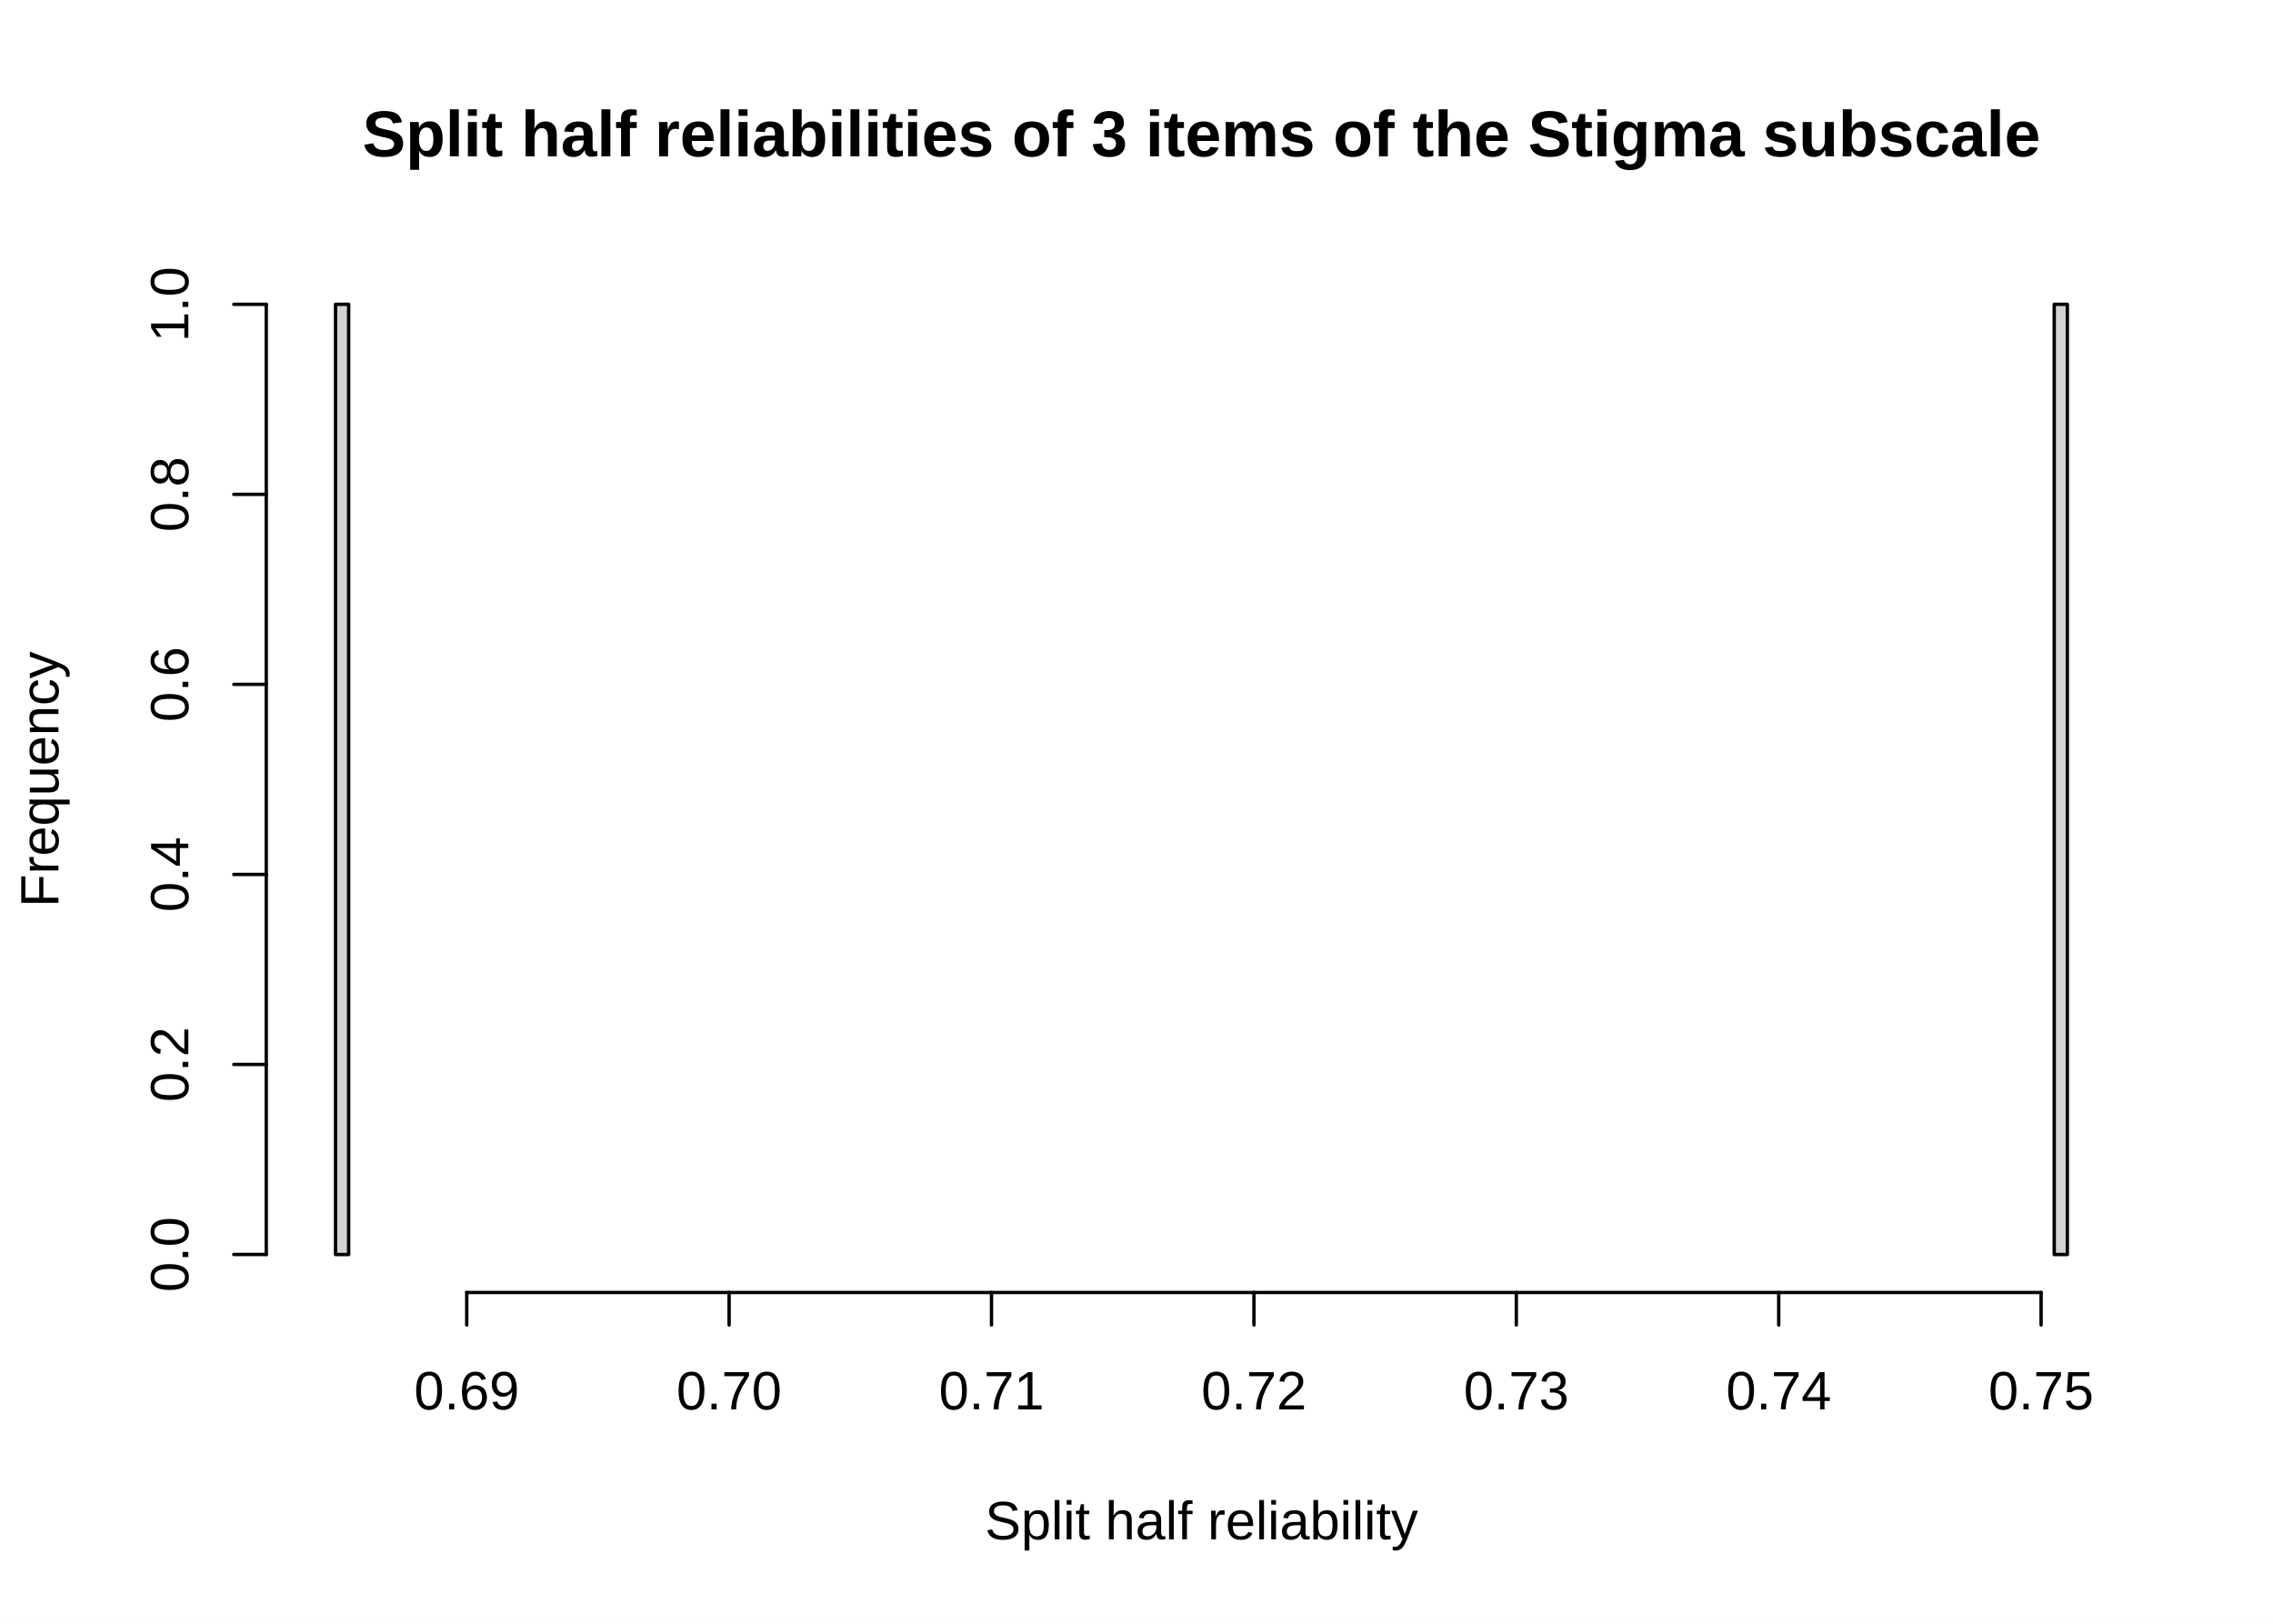
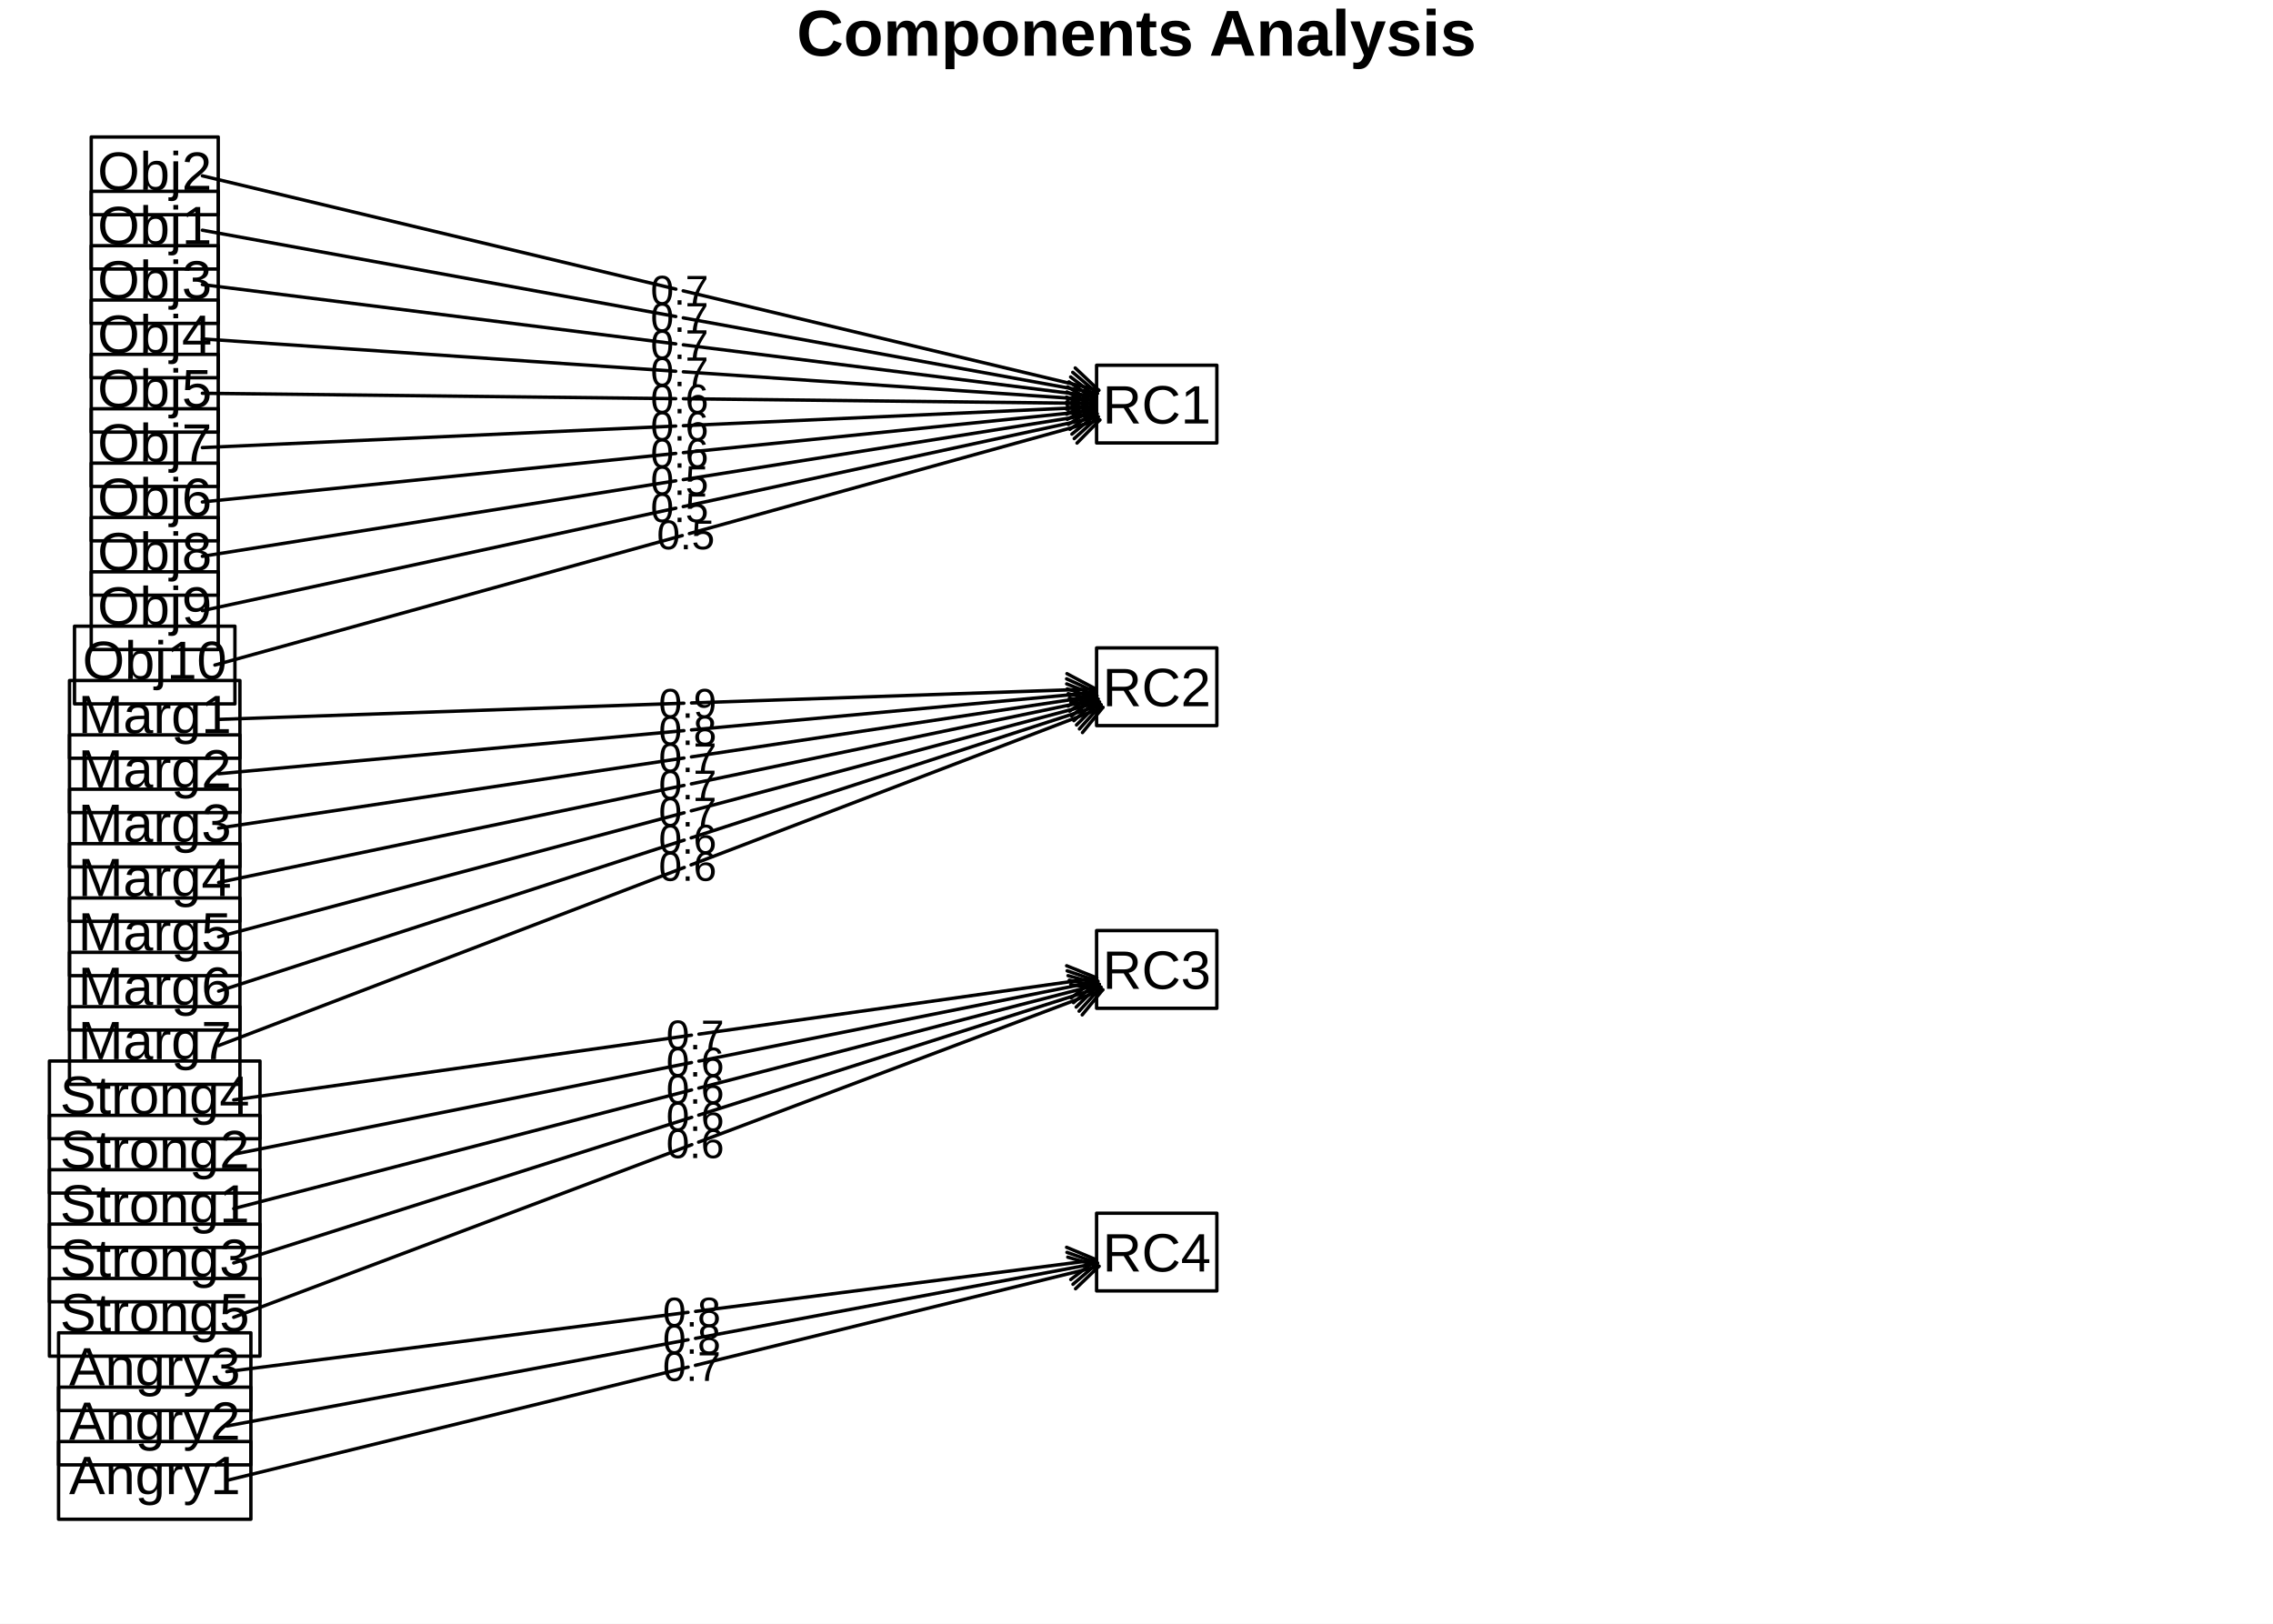
<svg xmlns="http://www.w3.org/2000/svg" class="svglite" width="504.00pt" height="360.00pt" viewBox="0 0 504.00 360.00">
  <defs>
    <style type="text/css">
    .svglite line, .svglite polyline, .svglite polygon, .svglite path, .svglite rect, .svglite circle {
      fill: none;
      stroke: #000000;
      stroke-linecap: round;
      stroke-linejoin: round;
      stroke-miterlimit: 10.00;
    }
  </style>
  </defs>
  <rect width="100%" height="100%" style="stroke: none; fill: #FFFFFF;" />
  <defs>
    <clipPath id="cpMC4wMHw1MDQuMDB8MC4wMHwzNjAuMDA=">
      <rect x="0.00" y="0.00" width="504.00" height="360.00" />
    </clipPath>
  </defs>
  <g clip-path="url(#cpMC4wMHw1MDQuMDB8MC4wMHwzNjAuMDA=)">
-     <text x="266.40" y="34.67" text-anchor="middle" style="font-size: 14.40px; font-weight: bold; font-family: Arial;" textLength="305.06px" lengthAdjust="spacingAndGlyphs">Split half reliabilities of 3 items of the Stigma subscale</text>
-     <text x="266.40" y="341.28" text-anchor="middle" style="font-size: 12.00px; font-family: Arial;" textLength="96.03px" lengthAdjust="spacingAndGlyphs">Split half reliability</text>
-     <text transform="translate(12.96,172.80) rotate(-90)" text-anchor="middle" style="font-size: 12.00px; font-family: Arial;" textLength="56.71px" lengthAdjust="spacingAndGlyphs">Frequency</text>
-     <line x1="103.49" y1="286.56" x2="452.58" y2="286.56" style="stroke-width: 0.75;" />
-     <line x1="103.49" y1="286.56" x2="103.49" y2="293.76" style="stroke-width: 0.75;" />
-     <line x1="161.67" y1="286.56" x2="161.67" y2="293.76" style="stroke-width: 0.75;" />
-     <line x1="219.85" y1="286.56" x2="219.85" y2="293.76" style="stroke-width: 0.75;" />
-     <line x1="278.04" y1="286.56" x2="278.04" y2="293.76" style="stroke-width: 0.75;" />
-     <line x1="336.22" y1="286.56" x2="336.22" y2="293.76" style="stroke-width: 0.75;" />
-     <line x1="394.40" y1="286.56" x2="394.40" y2="293.76" style="stroke-width: 0.75;" />
-     <line x1="452.58" y1="286.56" x2="452.58" y2="293.76" style="stroke-width: 0.75;" />
-     <text x="103.49" y="312.48" text-anchor="middle" style="font-size: 12.00px; font-family: Arial;" textLength="23.36px" lengthAdjust="spacingAndGlyphs">0.69</text>
-     <text x="161.67" y="312.48" text-anchor="middle" style="font-size: 12.00px; font-family: Arial;" textLength="23.36px" lengthAdjust="spacingAndGlyphs">0.70</text>
-     <text x="219.85" y="312.48" text-anchor="middle" style="font-size: 12.00px; font-family: Arial;" textLength="23.36px" lengthAdjust="spacingAndGlyphs">0.71</text>
-     <text x="278.04" y="312.48" text-anchor="middle" style="font-size: 12.00px; font-family: Arial;" textLength="23.36px" lengthAdjust="spacingAndGlyphs">0.72</text>
-     <text x="336.22" y="312.48" text-anchor="middle" style="font-size: 12.00px; font-family: Arial;" textLength="23.36px" lengthAdjust="spacingAndGlyphs">0.73</text>
-     <text x="394.40" y="312.48" text-anchor="middle" style="font-size: 12.00px; font-family: Arial;" textLength="23.36px" lengthAdjust="spacingAndGlyphs">0.74</text>
-     <text x="452.58" y="312.48" text-anchor="middle" style="font-size: 12.00px; font-family: Arial;" textLength="23.36px" lengthAdjust="spacingAndGlyphs">0.75</text>
-     <line x1="59.04" y1="278.13" x2="59.04" y2="67.47" style="stroke-width: 0.75;" />
-     <line x1="59.04" y1="278.13" x2="51.84" y2="278.13" style="stroke-width: 0.75;" />
-     <line x1="59.04" y1="236.00" x2="51.84" y2="236.00" style="stroke-width: 0.75;" />
-     <line x1="59.04" y1="193.87" x2="51.84" y2="193.87" style="stroke-width: 0.75;" />
-     <line x1="59.04" y1="151.73" x2="51.84" y2="151.73" style="stroke-width: 0.75;" />
-     <line x1="59.04" y1="109.60" x2="51.84" y2="109.60" style="stroke-width: 0.75;" />
-     <line x1="59.04" y1="67.47" x2="51.84" y2="67.47" style="stroke-width: 0.75;" />
-     <text transform="translate(41.76,278.13) rotate(-90)" text-anchor="middle" style="font-size: 12.00px; font-family: Arial;" textLength="16.68px" lengthAdjust="spacingAndGlyphs">0.0</text>
-     <text transform="translate(41.76,236.00) rotate(-90)" text-anchor="middle" style="font-size: 12.00px; font-family: Arial;" textLength="16.68px" lengthAdjust="spacingAndGlyphs">0.2</text>
-     <text transform="translate(41.76,193.87) rotate(-90)" text-anchor="middle" style="font-size: 12.00px; font-family: Arial;" textLength="16.68px" lengthAdjust="spacingAndGlyphs">0.4</text>
-     <text transform="translate(41.76,151.73) rotate(-90)" text-anchor="middle" style="font-size: 12.00px; font-family: Arial;" textLength="16.68px" lengthAdjust="spacingAndGlyphs">0.6</text>
-     <text transform="translate(41.76,109.60) rotate(-90)" text-anchor="middle" style="font-size: 12.00px; font-family: Arial;" textLength="16.68px" lengthAdjust="spacingAndGlyphs">0.8</text>
-     <text transform="translate(41.76,67.47) rotate(-90)" text-anchor="middle" style="font-size: 12.00px; font-family: Arial;" textLength="16.68px" lengthAdjust="spacingAndGlyphs">1.0</text>
+     <text x="252.00" y="12.35" text-anchor="middle" style="font-size: 14.40px; font-weight: bold; font-family: Arial;" textLength="150.62px" lengthAdjust="spacingAndGlyphs">Components Analysis</text>
  </g>
  <defs>
-     <clipPath id="cpNTkuMDR8NDczLjc2fDU5LjA0fDI4Ni41Ng==">
-       <rect x="59.04" y="59.04" width="414.72" height="227.52" />
+     <clipPath id="cpNy4yMHw0OTYuODB8MTQuNDB8MzUyLjgw">
+       <rect x="7.20" y="14.40" width="489.60" height="338.40" />
    </clipPath>
  </defs>
-   <g clip-path="url(#cpNTkuMDR8NDczLjc2fDU5LjA0fDI4Ni41Ng==)">
-     <rect x="74.40" y="67.47" width="2.91" height="210.67" style="stroke-width: 0.75; fill: #D3D3D3;" />
-     <rect x="77.31" y="278.13" width="2.91" height="0.00" style="stroke-width: 0.75; fill: #D3D3D3;" />
-     <rect x="80.22" y="278.13" width="2.91" height="0.00" style="stroke-width: 0.75; fill: #D3D3D3;" />
-     <rect x="83.13" y="278.13" width="2.91" height="0.00" style="stroke-width: 0.75; fill: #D3D3D3;" />
-     <rect x="86.04" y="278.13" width="2.91" height="0.00" style="stroke-width: 0.75; fill: #D3D3D3;" />
-     <rect x="88.95" y="278.13" width="2.91" height="0.00" style="stroke-width: 0.75; fill: #D3D3D3;" />
-     <rect x="91.85" y="278.13" width="2.91" height="0.00" style="stroke-width: 0.75; fill: #D3D3D3;" />
-     <rect x="94.76" y="278.13" width="2.91" height="0.00" style="stroke-width: 0.75; fill: #D3D3D3;" />
-     <rect x="97.67" y="278.13" width="2.91" height="0.00" style="stroke-width: 0.75; fill: #D3D3D3;" />
-     <rect x="100.58" y="278.13" width="2.91" height="0.00" style="stroke-width: 0.75; fill: #D3D3D3;" />
-     <rect x="103.49" y="278.13" width="2.91" height="0.00" style="stroke-width: 0.75; fill: #D3D3D3;" />
-     <rect x="106.40" y="278.13" width="2.91" height="0.00" style="stroke-width: 0.75; fill: #D3D3D3;" />
-     <rect x="109.31" y="278.13" width="2.91" height="0.00" style="stroke-width: 0.75; fill: #D3D3D3;" />
-     <rect x="112.22" y="278.13" width="2.91" height="0.00" style="stroke-width: 0.75; fill: #D3D3D3;" />
-     <rect x="115.13" y="278.13" width="2.91" height="0.00" style="stroke-width: 0.75; fill: #D3D3D3;" />
-     <rect x="118.04" y="278.13" width="2.91" height="0.00" style="stroke-width: 0.75; fill: #D3D3D3;" />
-     <rect x="120.95" y="278.13" width="2.91" height="0.00" style="stroke-width: 0.75; fill: #D3D3D3;" />
-     <rect x="123.85" y="278.13" width="2.91" height="0.00" style="stroke-width: 0.75; fill: #D3D3D3;" />
-     <rect x="126.76" y="278.13" width="2.91" height="0.00" style="stroke-width: 0.75; fill: #D3D3D3;" />
-     <rect x="129.67" y="278.13" width="2.91" height="0.00" style="stroke-width: 0.75; fill: #D3D3D3;" />
-     <rect x="132.58" y="278.13" width="2.91" height="0.00" style="stroke-width: 0.75; fill: #D3D3D3;" />
-     <rect x="135.49" y="278.13" width="2.91" height="0.00" style="stroke-width: 0.75; fill: #D3D3D3;" />
-     <rect x="138.40" y="278.13" width="2.91" height="0.00" style="stroke-width: 0.75; fill: #D3D3D3;" />
-     <rect x="141.31" y="278.13" width="2.91" height="0.00" style="stroke-width: 0.75; fill: #D3D3D3;" />
-     <rect x="144.22" y="278.13" width="2.91" height="0.00" style="stroke-width: 0.75; fill: #D3D3D3;" />
-     <rect x="147.13" y="278.13" width="2.91" height="0.00" style="stroke-width: 0.75; fill: #D3D3D3;" />
-     <rect x="150.04" y="278.13" width="2.91" height="0.00" style="stroke-width: 0.75; fill: #D3D3D3;" />
-     <rect x="152.95" y="278.13" width="2.91" height="0.00" style="stroke-width: 0.75; fill: #D3D3D3;" />
-     <rect x="155.85" y="278.13" width="2.91" height="0.00" style="stroke-width: 0.75; fill: #D3D3D3;" />
-     <rect x="158.76" y="278.13" width="2.91" height="0.00" style="stroke-width: 0.75; fill: #D3D3D3;" />
-     <rect x="161.67" y="278.13" width="2.91" height="0.00" style="stroke-width: 0.75; fill: #D3D3D3;" />
-     <rect x="164.58" y="278.13" width="2.91" height="0.00" style="stroke-width: 0.75; fill: #D3D3D3;" />
-     <rect x="167.49" y="278.13" width="2.91" height="0.00" style="stroke-width: 0.75; fill: #D3D3D3;" />
-     <rect x="170.40" y="278.13" width="2.91" height="0.00" style="stroke-width: 0.75; fill: #D3D3D3;" />
-     <rect x="173.31" y="278.13" width="2.91" height="0.00" style="stroke-width: 0.75; fill: #D3D3D3;" />
-     <rect x="176.22" y="278.13" width="2.91" height="0.00" style="stroke-width: 0.75; fill: #D3D3D3;" />
-     <rect x="179.13" y="278.13" width="2.91" height="0.00" style="stroke-width: 0.75; fill: #D3D3D3;" />
-     <rect x="182.04" y="278.13" width="2.91" height="0.00" style="stroke-width: 0.75; fill: #D3D3D3;" />
-     <rect x="184.95" y="278.13" width="2.91" height="0.00" style="stroke-width: 0.75; fill: #D3D3D3;" />
-     <rect x="187.85" y="278.13" width="2.91" height="0.00" style="stroke-width: 0.75; fill: #D3D3D3;" />
-     <rect x="190.76" y="278.13" width="2.91" height="0.00" style="stroke-width: 0.75; fill: #D3D3D3;" />
-     <rect x="193.67" y="278.13" width="2.91" height="0.00" style="stroke-width: 0.75; fill: #D3D3D3;" />
-     <rect x="196.58" y="278.13" width="2.91" height="0.00" style="stroke-width: 0.75; fill: #D3D3D3;" />
-     <rect x="199.49" y="278.13" width="2.91" height="0.00" style="stroke-width: 0.75; fill: #D3D3D3;" />
-     <rect x="202.40" y="278.13" width="2.91" height="0.00" style="stroke-width: 0.75; fill: #D3D3D3;" />
-     <rect x="205.31" y="278.13" width="2.91" height="0.00" style="stroke-width: 0.75; fill: #D3D3D3;" />
-     <rect x="208.22" y="278.13" width="2.91" height="0.00" style="stroke-width: 0.75; fill: #D3D3D3;" />
-     <rect x="211.13" y="278.13" width="2.91" height="0.00" style="stroke-width: 0.75; fill: #D3D3D3;" />
-     <rect x="214.04" y="278.13" width="2.91" height="0.00" style="stroke-width: 0.75; fill: #D3D3D3;" />
-     <rect x="216.95" y="278.13" width="2.91" height="0.00" style="stroke-width: 0.75; fill: #D3D3D3;" />
-     <rect x="219.85" y="278.13" width="2.91" height="0.00" style="stroke-width: 0.75; fill: #D3D3D3;" />
-     <rect x="222.76" y="278.13" width="2.91" height="0.00" style="stroke-width: 0.75; fill: #D3D3D3;" />
-     <rect x="225.67" y="278.13" width="2.91" height="0.00" style="stroke-width: 0.75; fill: #D3D3D3;" />
-     <rect x="228.58" y="278.13" width="2.91" height="0.00" style="stroke-width: 0.75; fill: #D3D3D3;" />
-     <rect x="231.49" y="278.13" width="2.91" height="0.00" style="stroke-width: 0.75; fill: #D3D3D3;" />
-     <rect x="234.40" y="278.13" width="2.91" height="0.00" style="stroke-width: 0.75; fill: #D3D3D3;" />
-     <rect x="237.31" y="278.13" width="2.91" height="0.00" style="stroke-width: 0.75; fill: #D3D3D3;" />
-     <rect x="240.22" y="278.13" width="2.91" height="0.00" style="stroke-width: 0.75; fill: #D3D3D3;" />
-     <rect x="243.13" y="278.13" width="2.91" height="0.00" style="stroke-width: 0.75; fill: #D3D3D3;" />
-     <rect x="246.04" y="278.13" width="2.91" height="0.00" style="stroke-width: 0.75; fill: #D3D3D3;" />
-     <rect x="248.95" y="278.13" width="2.91" height="0.00" style="stroke-width: 0.75; fill: #D3D3D3;" />
-     <rect x="251.85" y="278.13" width="2.91" height="0.00" style="stroke-width: 0.75; fill: #D3D3D3;" />
-     <rect x="254.76" y="278.13" width="2.91" height="0.00" style="stroke-width: 0.75; fill: #D3D3D3;" />
-     <rect x="257.67" y="278.13" width="2.91" height="0.00" style="stroke-width: 0.75; fill: #D3D3D3;" />
-     <rect x="260.58" y="278.13" width="2.91" height="0.00" style="stroke-width: 0.75; fill: #D3D3D3;" />
-     <rect x="263.49" y="278.13" width="2.91" height="0.00" style="stroke-width: 0.75; fill: #D3D3D3;" />
-     <rect x="266.40" y="278.13" width="2.91" height="0.00" style="stroke-width: 0.75; fill: #D3D3D3;" />
-     <rect x="269.31" y="278.13" width="2.91" height="0.00" style="stroke-width: 0.75; fill: #D3D3D3;" />
-     <rect x="272.22" y="278.13" width="2.91" height="0.00" style="stroke-width: 0.75; fill: #D3D3D3;" />
-     <rect x="275.13" y="278.13" width="2.91" height="0.00" style="stroke-width: 0.75; fill: #D3D3D3;" />
-     <rect x="278.04" y="278.13" width="2.91" height="0.00" style="stroke-width: 0.75; fill: #D3D3D3;" />
-     <rect x="280.95" y="278.13" width="2.91" height="0.00" style="stroke-width: 0.75; fill: #D3D3D3;" />
-     <rect x="283.85" y="278.13" width="2.91" height="0.00" style="stroke-width: 0.75; fill: #D3D3D3;" />
-     <rect x="286.76" y="278.13" width="2.91" height="0.00" style="stroke-width: 0.75; fill: #D3D3D3;" />
-     <rect x="289.67" y="278.13" width="2.91" height="0.00" style="stroke-width: 0.75; fill: #D3D3D3;" />
-     <rect x="292.58" y="278.13" width="2.91" height="0.00" style="stroke-width: 0.75; fill: #D3D3D3;" />
-     <rect x="295.49" y="278.13" width="2.91" height="0.00" style="stroke-width: 0.75; fill: #D3D3D3;" />
-     <rect x="298.40" y="278.13" width="2.91" height="0.00" style="stroke-width: 0.75; fill: #D3D3D3;" />
-     <rect x="301.31" y="278.13" width="2.91" height="0.00" style="stroke-width: 0.75; fill: #D3D3D3;" />
-     <rect x="304.22" y="278.13" width="2.91" height="0.00" style="stroke-width: 0.75; fill: #D3D3D3;" />
-     <rect x="307.13" y="278.13" width="2.91" height="0.00" style="stroke-width: 0.75; fill: #D3D3D3;" />
-     <rect x="310.04" y="278.13" width="2.91" height="0.00" style="stroke-width: 0.75; fill: #D3D3D3;" />
-     <rect x="312.95" y="278.13" width="2.91" height="0.00" style="stroke-width: 0.75; fill: #D3D3D3;" />
-     <rect x="315.85" y="278.13" width="2.91" height="0.00" style="stroke-width: 0.75; fill: #D3D3D3;" />
-     <rect x="318.76" y="278.13" width="2.91" height="0.00" style="stroke-width: 0.75; fill: #D3D3D3;" />
-     <rect x="321.67" y="278.13" width="2.91" height="0.00" style="stroke-width: 0.75; fill: #D3D3D3;" />
-     <rect x="324.58" y="278.13" width="2.91" height="0.00" style="stroke-width: 0.75; fill: #D3D3D3;" />
-     <rect x="327.49" y="278.13" width="2.91" height="0.00" style="stroke-width: 0.75; fill: #D3D3D3;" />
-     <rect x="330.40" y="278.13" width="2.91" height="0.00" style="stroke-width: 0.75; fill: #D3D3D3;" />
-     <rect x="333.31" y="278.13" width="2.91" height="0.00" style="stroke-width: 0.75; fill: #D3D3D3;" />
-     <rect x="336.22" y="278.13" width="2.91" height="0.00" style="stroke-width: 0.75; fill: #D3D3D3;" />
-     <rect x="339.13" y="278.13" width="2.91" height="0.00" style="stroke-width: 0.75; fill: #D3D3D3;" />
-     <rect x="342.04" y="278.13" width="2.91" height="0.00" style="stroke-width: 0.75; fill: #D3D3D3;" />
-     <rect x="344.95" y="278.13" width="2.91" height="0.00" style="stroke-width: 0.75; fill: #D3D3D3;" />
-     <rect x="347.85" y="278.13" width="2.91" height="0.00" style="stroke-width: 0.75; fill: #D3D3D3;" />
-     <rect x="350.76" y="278.13" width="2.91" height="0.00" style="stroke-width: 0.75; fill: #D3D3D3;" />
-     <rect x="353.67" y="278.13" width="2.91" height="0.00" style="stroke-width: 0.75; fill: #D3D3D3;" />
-     <rect x="356.58" y="278.13" width="2.91" height="0.00" style="stroke-width: 0.75; fill: #D3D3D3;" />
-     <rect x="359.49" y="278.13" width="2.91" height="0.00" style="stroke-width: 0.75; fill: #D3D3D3;" />
-     <rect x="362.40" y="278.13" width="2.91" height="0.00" style="stroke-width: 0.75; fill: #D3D3D3;" />
-     <rect x="365.31" y="278.13" width="2.91" height="0.00" style="stroke-width: 0.75; fill: #D3D3D3;" />
-     <rect x="368.22" y="278.13" width="2.91" height="0.00" style="stroke-width: 0.75; fill: #D3D3D3;" />
-     <rect x="371.13" y="278.13" width="2.91" height="0.00" style="stroke-width: 0.75; fill: #D3D3D3;" />
-     <rect x="374.04" y="278.13" width="2.91" height="0.00" style="stroke-width: 0.75; fill: #D3D3D3;" />
-     <rect x="376.95" y="278.13" width="2.91" height="0.00" style="stroke-width: 0.75; fill: #D3D3D3;" />
-     <rect x="379.85" y="278.13" width="2.91" height="0.00" style="stroke-width: 0.75; fill: #D3D3D3;" />
-     <rect x="382.76" y="278.13" width="2.91" height="0.00" style="stroke-width: 0.75; fill: #D3D3D3;" />
-     <rect x="385.67" y="278.13" width="2.91" height="0.00" style="stroke-width: 0.75; fill: #D3D3D3;" />
-     <rect x="388.58" y="278.13" width="2.91" height="0.00" style="stroke-width: 0.75; fill: #D3D3D3;" />
-     <rect x="391.49" y="278.13" width="2.91" height="0.00" style="stroke-width: 0.75; fill: #D3D3D3;" />
-     <rect x="394.40" y="278.13" width="2.91" height="0.00" style="stroke-width: 0.75; fill: #D3D3D3;" />
-     <rect x="397.31" y="278.13" width="2.91" height="0.00" style="stroke-width: 0.75; fill: #D3D3D3;" />
-     <rect x="400.22" y="278.13" width="2.91" height="0.00" style="stroke-width: 0.75; fill: #D3D3D3;" />
-     <rect x="403.13" y="278.13" width="2.91" height="0.00" style="stroke-width: 0.75; fill: #D3D3D3;" />
-     <rect x="406.04" y="278.13" width="2.91" height="0.00" style="stroke-width: 0.75; fill: #D3D3D3;" />
-     <rect x="408.95" y="278.13" width="2.91" height="0.00" style="stroke-width: 0.75; fill: #D3D3D3;" />
-     <rect x="411.85" y="278.13" width="2.91" height="0.00" style="stroke-width: 0.75; fill: #D3D3D3;" />
-     <rect x="414.76" y="278.13" width="2.91" height="0.00" style="stroke-width: 0.75; fill: #D3D3D3;" />
-     <rect x="417.67" y="278.13" width="2.91" height="0.00" style="stroke-width: 0.75; fill: #D3D3D3;" />
-     <rect x="420.58" y="278.13" width="2.91" height="0.00" style="stroke-width: 0.75; fill: #D3D3D3;" />
-     <rect x="423.49" y="278.13" width="2.91" height="0.00" style="stroke-width: 0.75; fill: #D3D3D3;" />
-     <rect x="426.40" y="278.13" width="2.91" height="0.00" style="stroke-width: 0.75; fill: #D3D3D3;" />
-     <rect x="429.31" y="278.13" width="2.91" height="0.00" style="stroke-width: 0.75; fill: #D3D3D3;" />
-     <rect x="432.22" y="278.13" width="2.91" height="0.00" style="stroke-width: 0.75; fill: #D3D3D3;" />
-     <rect x="435.13" y="278.13" width="2.91" height="0.00" style="stroke-width: 0.75; fill: #D3D3D3;" />
-     <rect x="438.04" y="278.13" width="2.91" height="0.00" style="stroke-width: 0.75; fill: #D3D3D3;" />
-     <rect x="440.95" y="278.13" width="2.91" height="0.00" style="stroke-width: 0.75; fill: #D3D3D3;" />
-     <rect x="443.85" y="278.13" width="2.91" height="0.00" style="stroke-width: 0.75; fill: #D3D3D3;" />
-     <rect x="446.76" y="278.13" width="2.91" height="0.00" style="stroke-width: 0.75; fill: #D3D3D3;" />
-     <rect x="449.67" y="278.13" width="2.91" height="0.00" style="stroke-width: 0.75; fill: #D3D3D3;" />
-     <rect x="452.58" y="278.13" width="2.91" height="0.00" style="stroke-width: 0.75; fill: #D3D3D3;" />
-     <rect x="455.49" y="67.47" width="2.91" height="210.67" style="stroke-width: 0.75; fill: #D3D3D3;" />
+   <g clip-path="url(#cpNy4yMHw0OTYuODB8MTQuNDB8MzUyLjgw)">
+     <text x="34.31" y="42.10" text-anchor="middle" style="font-size: 12.00px; font-family: Arial;" textLength="25.35px" lengthAdjust="spacingAndGlyphs">Obj2</text>
+     <text x="34.31" y="54.15" text-anchor="middle" style="font-size: 12.00px; font-family: Arial;" textLength="25.35px" lengthAdjust="spacingAndGlyphs">Obj1</text>
+     <text x="34.31" y="66.20" text-anchor="middle" style="font-size: 12.00px; font-family: Arial;" textLength="25.35px" lengthAdjust="spacingAndGlyphs">Obj3</text>
+     <text x="34.31" y="78.25" text-anchor="middle" style="font-size: 12.00px; font-family: Arial;" textLength="25.35px" lengthAdjust="spacingAndGlyphs">Obj4</text>
+     <text x="34.31" y="90.30" text-anchor="middle" style="font-size: 12.00px; font-family: Arial;" textLength="25.35px" lengthAdjust="spacingAndGlyphs">Obj5</text>
+     <text x="34.31" y="102.36" text-anchor="middle" style="font-size: 12.00px; font-family: Arial;" textLength="25.35px" lengthAdjust="spacingAndGlyphs">Obj7</text>
+     <text x="34.31" y="114.41" text-anchor="middle" style="font-size: 12.00px; font-family: Arial;" textLength="25.35px" lengthAdjust="spacingAndGlyphs">Obj6</text>
+     <text x="34.31" y="126.46" text-anchor="middle" style="font-size: 12.00px; font-family: Arial;" textLength="25.35px" lengthAdjust="spacingAndGlyphs">Obj8</text>
+     <text x="34.31" y="138.51" text-anchor="middle" style="font-size: 12.00px; font-family: Arial;" textLength="25.35px" lengthAdjust="spacingAndGlyphs">Obj9</text>
+     <text x="34.31" y="150.56" text-anchor="middle" style="font-size: 12.00px; font-family: Arial;" textLength="32.03px" lengthAdjust="spacingAndGlyphs">Obj10</text>
+     <text x="34.31" y="162.55" text-anchor="middle" style="font-size: 12.00px; font-family: Arial;" textLength="34.02px" lengthAdjust="spacingAndGlyphs">Marg1</text>
+     <text x="34.31" y="174.61" text-anchor="middle" style="font-size: 12.00px; font-family: Arial;" textLength="34.02px" lengthAdjust="spacingAndGlyphs">Marg2</text>
+     <text x="34.31" y="186.66" text-anchor="middle" style="font-size: 12.00px; font-family: Arial;" textLength="34.02px" lengthAdjust="spacingAndGlyphs">Marg3</text>
+     <text x="34.31" y="198.69" text-anchor="middle" style="font-size: 12.00px; font-family: Arial;" textLength="34.02px" lengthAdjust="spacingAndGlyphs">Marg4</text>
+     <text x="34.31" y="210.74" text-anchor="middle" style="font-size: 12.00px; font-family: Arial;" textLength="34.02px" lengthAdjust="spacingAndGlyphs">Marg5</text>
+     <text x="34.31" y="222.81" text-anchor="middle" style="font-size: 12.00px; font-family: Arial;" textLength="34.02px" lengthAdjust="spacingAndGlyphs">Marg6</text>
+     <text x="34.31" y="234.84" text-anchor="middle" style="font-size: 12.00px; font-family: Arial;" textLength="34.02px" lengthAdjust="spacingAndGlyphs">Marg7</text>
+     <text x="34.31" y="246.97" text-anchor="middle" style="font-size: 12.00px; font-family: Arial;" textLength="42.03px" lengthAdjust="spacingAndGlyphs">Strong4</text>
+     <text x="34.31" y="259.02" text-anchor="middle" style="font-size: 12.00px; font-family: Arial;" textLength="42.03px" lengthAdjust="spacingAndGlyphs">Strong2</text>
+     <text x="34.31" y="271.07" text-anchor="middle" style="font-size: 12.00px; font-family: Arial;" textLength="42.03px" lengthAdjust="spacingAndGlyphs">Strong1</text>
+     <text x="34.31" y="283.12" text-anchor="middle" style="font-size: 12.00px; font-family: Arial;" textLength="42.03px" lengthAdjust="spacingAndGlyphs">Strong3</text>
+     <text x="34.31" y="295.17" text-anchor="middle" style="font-size: 12.00px; font-family: Arial;" textLength="42.03px" lengthAdjust="spacingAndGlyphs">Strong5</text>
+     <text x="34.31" y="307.17" text-anchor="middle" style="font-size: 12.00px; font-family: Arial;" textLength="38.03px" lengthAdjust="spacingAndGlyphs">Angry3</text>
+     <text x="34.31" y="319.22" text-anchor="middle" style="font-size: 12.00px; font-family: Arial;" textLength="38.03px" lengthAdjust="spacingAndGlyphs">Angry2</text>
+     <text x="34.31" y="331.27" text-anchor="middle" style="font-size: 12.00px; font-family: Arial;" textLength="38.03px" lengthAdjust="spacingAndGlyphs">Angry1</text>
+     <rect x="20.23" y="30.37" width="28.16" height="17.23" style="stroke-width: 0.75;" />
+     <rect x="20.23" y="42.42" width="28.16" height="17.23" style="stroke-width: 0.75;" />
+     <rect x="20.23" y="54.47" width="28.16" height="17.23" style="stroke-width: 0.75;" />
+     <rect x="20.23" y="66.52" width="28.16" height="17.23" style="stroke-width: 0.75;" />
+     <rect x="20.23" y="78.57" width="28.16" height="17.23" style="stroke-width: 0.75;" />
+     <rect x="20.23" y="90.63" width="28.16" height="17.23" style="stroke-width: 0.75;" />
+     <rect x="20.23" y="102.68" width="28.16" height="17.23" style="stroke-width: 0.75;" />
+     <rect x="20.23" y="114.73" width="28.16" height="17.23" style="stroke-width: 0.75;" />
+     <rect x="20.23" y="126.78" width="28.16" height="17.23" style="stroke-width: 0.75;" />
+     <rect x="16.52" y="138.83" width="35.57" height="17.23" style="stroke-width: 0.75;" />
+     <rect x="15.41" y="150.88" width="37.79" height="17.23" style="stroke-width: 0.75;" />
+     <rect x="15.41" y="162.93" width="37.79" height="17.23" style="stroke-width: 0.75;" />
+     <rect x="15.41" y="174.98" width="37.79" height="17.23" style="stroke-width: 0.75;" />
+     <rect x="15.41" y="187.04" width="37.79" height="17.23" style="stroke-width: 0.75;" />
+     <rect x="15.41" y="199.09" width="37.79" height="17.23" style="stroke-width: 0.75;" />
+     <rect x="15.41" y="211.14" width="37.79" height="17.23" style="stroke-width: 0.75;" />
+     <rect x="15.41" y="223.19" width="37.79" height="17.23" style="stroke-width: 0.75;" />
+     <rect x="10.96" y="235.24" width="46.69" height="17.23" style="stroke-width: 0.75;" />
+     <rect x="10.96" y="247.29" width="46.69" height="17.23" style="stroke-width: 0.75;" />
+     <rect x="10.96" y="259.34" width="46.69" height="17.23" style="stroke-width: 0.75;" />
+     <rect x="10.96" y="271.39" width="46.69" height="17.23" style="stroke-width: 0.75;" />
+     <rect x="10.96" y="283.45" width="46.69" height="17.23" style="stroke-width: 0.75;" />
+     <rect x="12.99" y="295.50" width="42.64" height="17.23" style="stroke-width: 0.75;" />
+     <rect x="12.99" y="307.55" width="42.64" height="17.23" style="stroke-width: 0.75;" />
+     <rect x="12.99" y="319.60" width="42.64" height="17.23" style="stroke-width: 0.75;" />
+     <text x="256.49" y="93.90" text-anchor="middle" style="font-size: 12.00px; font-family: Arial;" textLength="24.01px" lengthAdjust="spacingAndGlyphs">RC1</text>
+     <text x="256.49" y="156.57" text-anchor="middle" style="font-size: 12.00px; font-family: Arial;" textLength="24.01px" lengthAdjust="spacingAndGlyphs">RC2</text>
+     <text x="256.49" y="219.23" text-anchor="middle" style="font-size: 12.00px; font-family: Arial;" textLength="24.01px" lengthAdjust="spacingAndGlyphs">RC3</text>
+     <text x="256.49" y="281.90" text-anchor="middle" style="font-size: 12.00px; font-family: Arial;" textLength="24.01px" lengthAdjust="spacingAndGlyphs">RC4</text>
+     <rect x="243.15" y="80.98" width="26.67" height="17.23" style="stroke-width: 0.75;" />
+     <rect x="243.15" y="143.65" width="26.67" height="17.23" style="stroke-width: 0.75;" />
+     <rect x="243.15" y="206.32" width="26.67" height="17.23" style="stroke-width: 0.75;" />
+     <rect x="243.15" y="268.98" width="26.67" height="17.23" style="stroke-width: 0.75;" />
+     <text x="150.68" y="67.55" text-anchor="middle" style="font-size: 9.23px; font-family: Arial;" textLength="12.82px" lengthAdjust="spacingAndGlyphs">0.7</text>
+     <text x="150.68" y="73.58" text-anchor="middle" style="font-size: 9.23px; font-family: Arial;" textLength="12.82px" lengthAdjust="spacingAndGlyphs">0.7</text>
+     <text x="150.68" y="79.60" text-anchor="middle" style="font-size: 9.23px; font-family: Arial;" textLength="12.82px" lengthAdjust="spacingAndGlyphs">0.7</text>
+     <text x="150.68" y="85.63" text-anchor="middle" style="font-size: 9.23px; font-family: Arial;" textLength="12.82px" lengthAdjust="spacingAndGlyphs">0.7</text>
+     <text x="150.68" y="91.65" text-anchor="middle" style="font-size: 9.23px; font-family: Arial;" textLength="12.82px" lengthAdjust="spacingAndGlyphs">0.6</text>
+     <text x="150.68" y="97.68" text-anchor="middle" style="font-size: 9.23px; font-family: Arial;" textLength="12.82px" lengthAdjust="spacingAndGlyphs">0.6</text>
+     <text x="150.68" y="103.70" text-anchor="middle" style="font-size: 9.23px; font-family: Arial;" textLength="12.82px" lengthAdjust="spacingAndGlyphs">0.6</text>
+     <text x="150.68" y="109.73" text-anchor="middle" style="font-size: 9.23px; font-family: Arial;" textLength="12.82px" lengthAdjust="spacingAndGlyphs">0.5</text>
+     <text x="150.68" y="115.76" text-anchor="middle" style="font-size: 9.23px; font-family: Arial;" textLength="12.82px" lengthAdjust="spacingAndGlyphs">0.5</text>
+     <text x="152.07" y="121.78" text-anchor="middle" style="font-size: 9.23px; font-family: Arial;" textLength="12.82px" lengthAdjust="spacingAndGlyphs">0.5</text>
+     <text x="152.48" y="159.14" text-anchor="middle" style="font-size: 9.23px; font-family: Arial;" textLength="12.82px" lengthAdjust="spacingAndGlyphs">0.9</text>
+     <text x="152.48" y="165.17" text-anchor="middle" style="font-size: 9.23px; font-family: Arial;" textLength="12.82px" lengthAdjust="spacingAndGlyphs">0.8</text>
+     <text x="152.48" y="171.19" text-anchor="middle" style="font-size: 9.23px; font-family: Arial;" textLength="12.82px" lengthAdjust="spacingAndGlyphs">0.7</text>
+     <text x="152.48" y="177.22" text-anchor="middle" style="font-size: 9.23px; font-family: Arial;" textLength="12.82px" lengthAdjust="spacingAndGlyphs">0.7</text>
+     <text x="152.48" y="183.24" text-anchor="middle" style="font-size: 9.23px; font-family: Arial;" textLength="12.82px" lengthAdjust="spacingAndGlyphs">0.7</text>
+     <text x="152.48" y="189.27" text-anchor="middle" style="font-size: 9.23px; font-family: Arial;" textLength="12.82px" lengthAdjust="spacingAndGlyphs">0.6</text>
+     <text x="152.48" y="195.29" text-anchor="middle" style="font-size: 9.23px; font-family: Arial;" textLength="12.82px" lengthAdjust="spacingAndGlyphs">0.6</text>
+     <text x="154.15" y="232.65" text-anchor="middle" style="font-size: 9.23px; font-family: Arial;" textLength="12.82px" lengthAdjust="spacingAndGlyphs">0.7</text>
+     <text x="154.15" y="238.68" text-anchor="middle" style="font-size: 9.23px; font-family: Arial;" textLength="12.82px" lengthAdjust="spacingAndGlyphs">0.6</text>
+     <text x="154.15" y="244.70" text-anchor="middle" style="font-size: 9.23px; font-family: Arial;" textLength="12.82px" lengthAdjust="spacingAndGlyphs">0.6</text>
+     <text x="154.15" y="250.73" text-anchor="middle" style="font-size: 9.23px; font-family: Arial;" textLength="12.82px" lengthAdjust="spacingAndGlyphs">0.6</text>
+     <text x="154.15" y="256.76" text-anchor="middle" style="font-size: 9.23px; font-family: Arial;" textLength="12.82px" lengthAdjust="spacingAndGlyphs">0.6</text>
+     <text x="153.39" y="294.11" text-anchor="middle" style="font-size: 9.23px; font-family: Arial;" textLength="12.82px" lengthAdjust="spacingAndGlyphs">0.8</text>
+     <text x="153.39" y="300.14" text-anchor="middle" style="font-size: 9.23px; font-family: Arial;" textLength="12.82px" lengthAdjust="spacingAndGlyphs">0.8</text>
+     <text x="153.39" y="306.17" text-anchor="middle" style="font-size: 9.23px; font-family: Arial;" textLength="12.82px" lengthAdjust="spacingAndGlyphs">0.7</text>
+     <line x1="44.87" y1="38.98" x2="149.87" y2="64.10" style="stroke-width: 0.75;" />
+     <line x1="44.87" y1="51.04" x2="149.85" y2="70.17" style="stroke-width: 0.75;" />
+     <line x1="44.87" y1="63.09" x2="149.84" y2="76.24" style="stroke-width: 0.75;" />
+     <line x1="44.87" y1="75.14" x2="149.83" y2="82.31" style="stroke-width: 0.75;" />
+     <line x1="44.87" y1="87.19" x2="149.83" y2="88.39" style="stroke-width: 0.75;" />
+     <line x1="44.87" y1="99.24" x2="149.83" y2="94.46" style="stroke-width: 0.75;" />
+     <line x1="44.87" y1="111.29" x2="149.84" y2="100.53" style="stroke-width: 0.75;" />
+     <line x1="44.87" y1="123.34" x2="149.85" y2="106.60" style="stroke-width: 0.75;" />
+     <line x1="44.87" y1="135.39" x2="149.86" y2="112.67" style="stroke-width: 0.75;" />
+     <line x1="47.65" y1="147.45" x2="151.28" y2="118.74" style="stroke-width: 0.75;" />
+     <line x1="48.48" y1="159.50" x2="151.63" y2="155.91" style="stroke-width: 0.75;" />
+     <line x1="48.48" y1="171.55" x2="151.64" y2="161.99" style="stroke-width: 0.75;" />
+     <line x1="48.48" y1="183.60" x2="151.65" y2="168.06" style="stroke-width: 0.75;" />
+     <line x1="48.48" y1="195.65" x2="151.67" y2="174.13" style="stroke-width: 0.75;" />
+     <line x1="48.48" y1="207.70" x2="151.69" y2="180.20" style="stroke-width: 0.75;" />
+     <line x1="48.48" y1="219.75" x2="151.71" y2="186.26" style="stroke-width: 0.75;" />
+     <line x1="48.48" y1="231.81" x2="151.73" y2="192.32" style="stroke-width: 0.75;" />
+     <line x1="51.82" y1="243.86" x2="153.32" y2="229.51" style="stroke-width: 0.75;" />
+     <line x1="51.82" y1="255.91" x2="153.33" y2="235.58" style="stroke-width: 0.75;" />
+     <line x1="51.82" y1="267.96" x2="153.35" y2="241.65" style="stroke-width: 0.75;" />
+     <line x1="51.82" y1="280.01" x2="153.38" y2="247.72" style="stroke-width: 0.75;" />
+     <line x1="51.82" y1="292.06" x2="153.40" y2="253.78" style="stroke-width: 0.75;" />
+     <line x1="50.30" y1="304.11" x2="152.56" y2="290.96" style="stroke-width: 0.75;" />
+     <line x1="50.30" y1="316.16" x2="152.57" y2="297.04" style="stroke-width: 0.75;" />
+     <line x1="50.30" y1="328.22" x2="152.59" y2="303.10" style="stroke-width: 0.75;" />
+     <line x1="151.48" y1="64.48" x2="243.64" y2="86.53" style="stroke-width: 0.75;" />
+     <polyline points="236.74,88.58 243.64,86.53 238.41,81.58 " style="stroke-width: 0.75;" />
+     <line x1="151.50" y1="70.47" x2="243.35" y2="87.21" style="stroke-width: 0.75;" />
+     <polyline points="236.57,89.63 243.35,87.21 237.86,82.55 " style="stroke-width: 0.75;" />
+     <line x1="151.51" y1="76.45" x2="243.13" y2="87.93" style="stroke-width: 0.75;" />
+     <polyline points="236.50,90.72 243.13,87.93 237.39,83.58 " style="stroke-width: 0.75;" />
+     <line x1="151.52" y1="82.43" x2="242.99" y2="88.68" style="stroke-width: 0.75;" />
+     <polyline points="236.52,91.84 242.99,88.68 237.01,84.66 " style="stroke-width: 0.75;" />
+     <line x1="151.53" y1="88.40" x2="242.92" y2="89.45" style="stroke-width: 0.75;" />
+     <polyline points="236.65,92.97 242.92,89.45 236.73,85.77 " style="stroke-width: 0.75;" />
+     <line x1="151.52" y1="94.38" x2="242.95" y2="90.22" style="stroke-width: 0.75;" />
+     <polyline points="236.89,94.10 242.95,90.22 236.56,86.90 " style="stroke-width: 0.75;" />
+     <line x1="151.52" y1="100.36" x2="243.06" y2="90.98" style="stroke-width: 0.75;" />
+     <polyline points="237.23,95.19 243.06,90.98 236.49,88.03 " style="stroke-width: 0.75;" />
+     <line x1="151.50" y1="106.34" x2="243.26" y2="91.71" style="stroke-width: 0.75;" />
+     <polyline points="237.67,96.25 243.26,91.71 236.53,89.14 " style="stroke-width: 0.75;" />
+     <line x1="151.49" y1="112.32" x2="243.52" y2="92.41" style="stroke-width: 0.75;" />
+     <polyline points="238.19,97.24 243.52,92.41 236.66,90.21 " style="stroke-width: 0.75;" />
+     <line x1="152.86" y1="118.30" x2="243.86" y2="93.10" style="stroke-width: 0.75;" />
+     <polyline points="238.81,98.23 243.86,93.10 236.89,91.29 " style="stroke-width: 0.75;" />
+     <line x1="153.33" y1="155.85" x2="242.94" y2="152.74" style="stroke-width: 0.75;" />
+     <polyline points="236.83,156.55 242.94,152.74 236.58,149.36 " style="stroke-width: 0.75;" />
+     <line x1="153.32" y1="161.83" x2="243.04" y2="153.51" style="stroke-width: 0.75;" />
+     <polyline points="237.16,157.67 243.04,153.51 236.50,150.50 " style="stroke-width: 0.75;" />
+     <line x1="153.31" y1="167.81" x2="243.22" y2="154.26" style="stroke-width: 0.75;" />
+     <polyline points="237.59,158.75 243.22,154.26 236.52,151.63 " style="stroke-width: 0.75;" />
+     <line x1="153.30" y1="173.79" x2="243.48" y2="154.98" style="stroke-width: 0.75;" />
+     <polyline points="238.11,159.78 243.48,154.98 236.64,152.73 " style="stroke-width: 0.75;" />
+     <line x1="153.28" y1="179.77" x2="243.80" y2="155.65" style="stroke-width: 0.75;" />
+     <polyline points="238.70,160.73 243.80,155.65 236.85,153.78 " style="stroke-width: 0.75;" />
+     <line x1="153.25" y1="185.76" x2="244.16" y2="156.26" style="stroke-width: 0.75;" />
+     <polyline points="239.34,161.61 244.16,156.26 237.12,154.76 " style="stroke-width: 0.75;" />
+     <line x1="153.23" y1="191.75" x2="244.56" y2="156.83" style="stroke-width: 0.75;" />
+     <polyline points="240.02,162.42 244.56,156.83 237.45,155.69 " style="stroke-width: 0.75;" />
+     <line x1="154.98" y1="229.28" x2="243.19" y2="216.81" style="stroke-width: 0.75;" />
+     <polyline points="237.52,221.25 243.19,216.81 236.51,214.12 " style="stroke-width: 0.75;" />
+     <line x1="154.97" y1="235.26" x2="243.44" y2="217.55" style="stroke-width: 0.75;" />
+     <polyline points="238.03,222.30 243.44,217.55 236.62,215.24 " style="stroke-width: 0.75;" />
+     <line x1="154.95" y1="241.24" x2="243.75" y2="218.23" style="stroke-width: 0.75;" />
+     <polyline points="238.62,223.28 243.75,218.23 236.82,216.31 " style="stroke-width: 0.75;" />
+     <line x1="154.93" y1="247.23" x2="244.12" y2="218.86" style="stroke-width: 0.75;" />
+     <polyline points="239.27,224.19 244.12,218.86 237.09,217.32 " style="stroke-width: 0.75;" />
+     <line x1="154.90" y1="253.22" x2="244.52" y2="219.44" style="stroke-width: 0.75;" />
+     <polyline points="239.96,225.01 244.52,219.44 237.42,218.27 " style="stroke-width: 0.75;" />
+     <line x1="154.23" y1="290.75" x2="243.14" y2="279.32" style="stroke-width: 0.75;" />
+     <polyline points="237.42,283.68 243.14,279.32 236.50,276.54 " style="stroke-width: 0.75;" />
+     <line x1="154.21" y1="296.73" x2="243.38" y2="280.05" style="stroke-width: 0.75;" />
+     <polyline points="237.91,284.74 243.38,280.05 236.58,277.66 " style="stroke-width: 0.75;" />
+     <line x1="154.19" y1="302.71" x2="243.68" y2="280.74" style="stroke-width: 0.75;" />
+     <polyline points="238.48,285.73 243.68,280.74 236.76,278.73 " style="stroke-width: 0.75;" />
  </g>
</svg>
